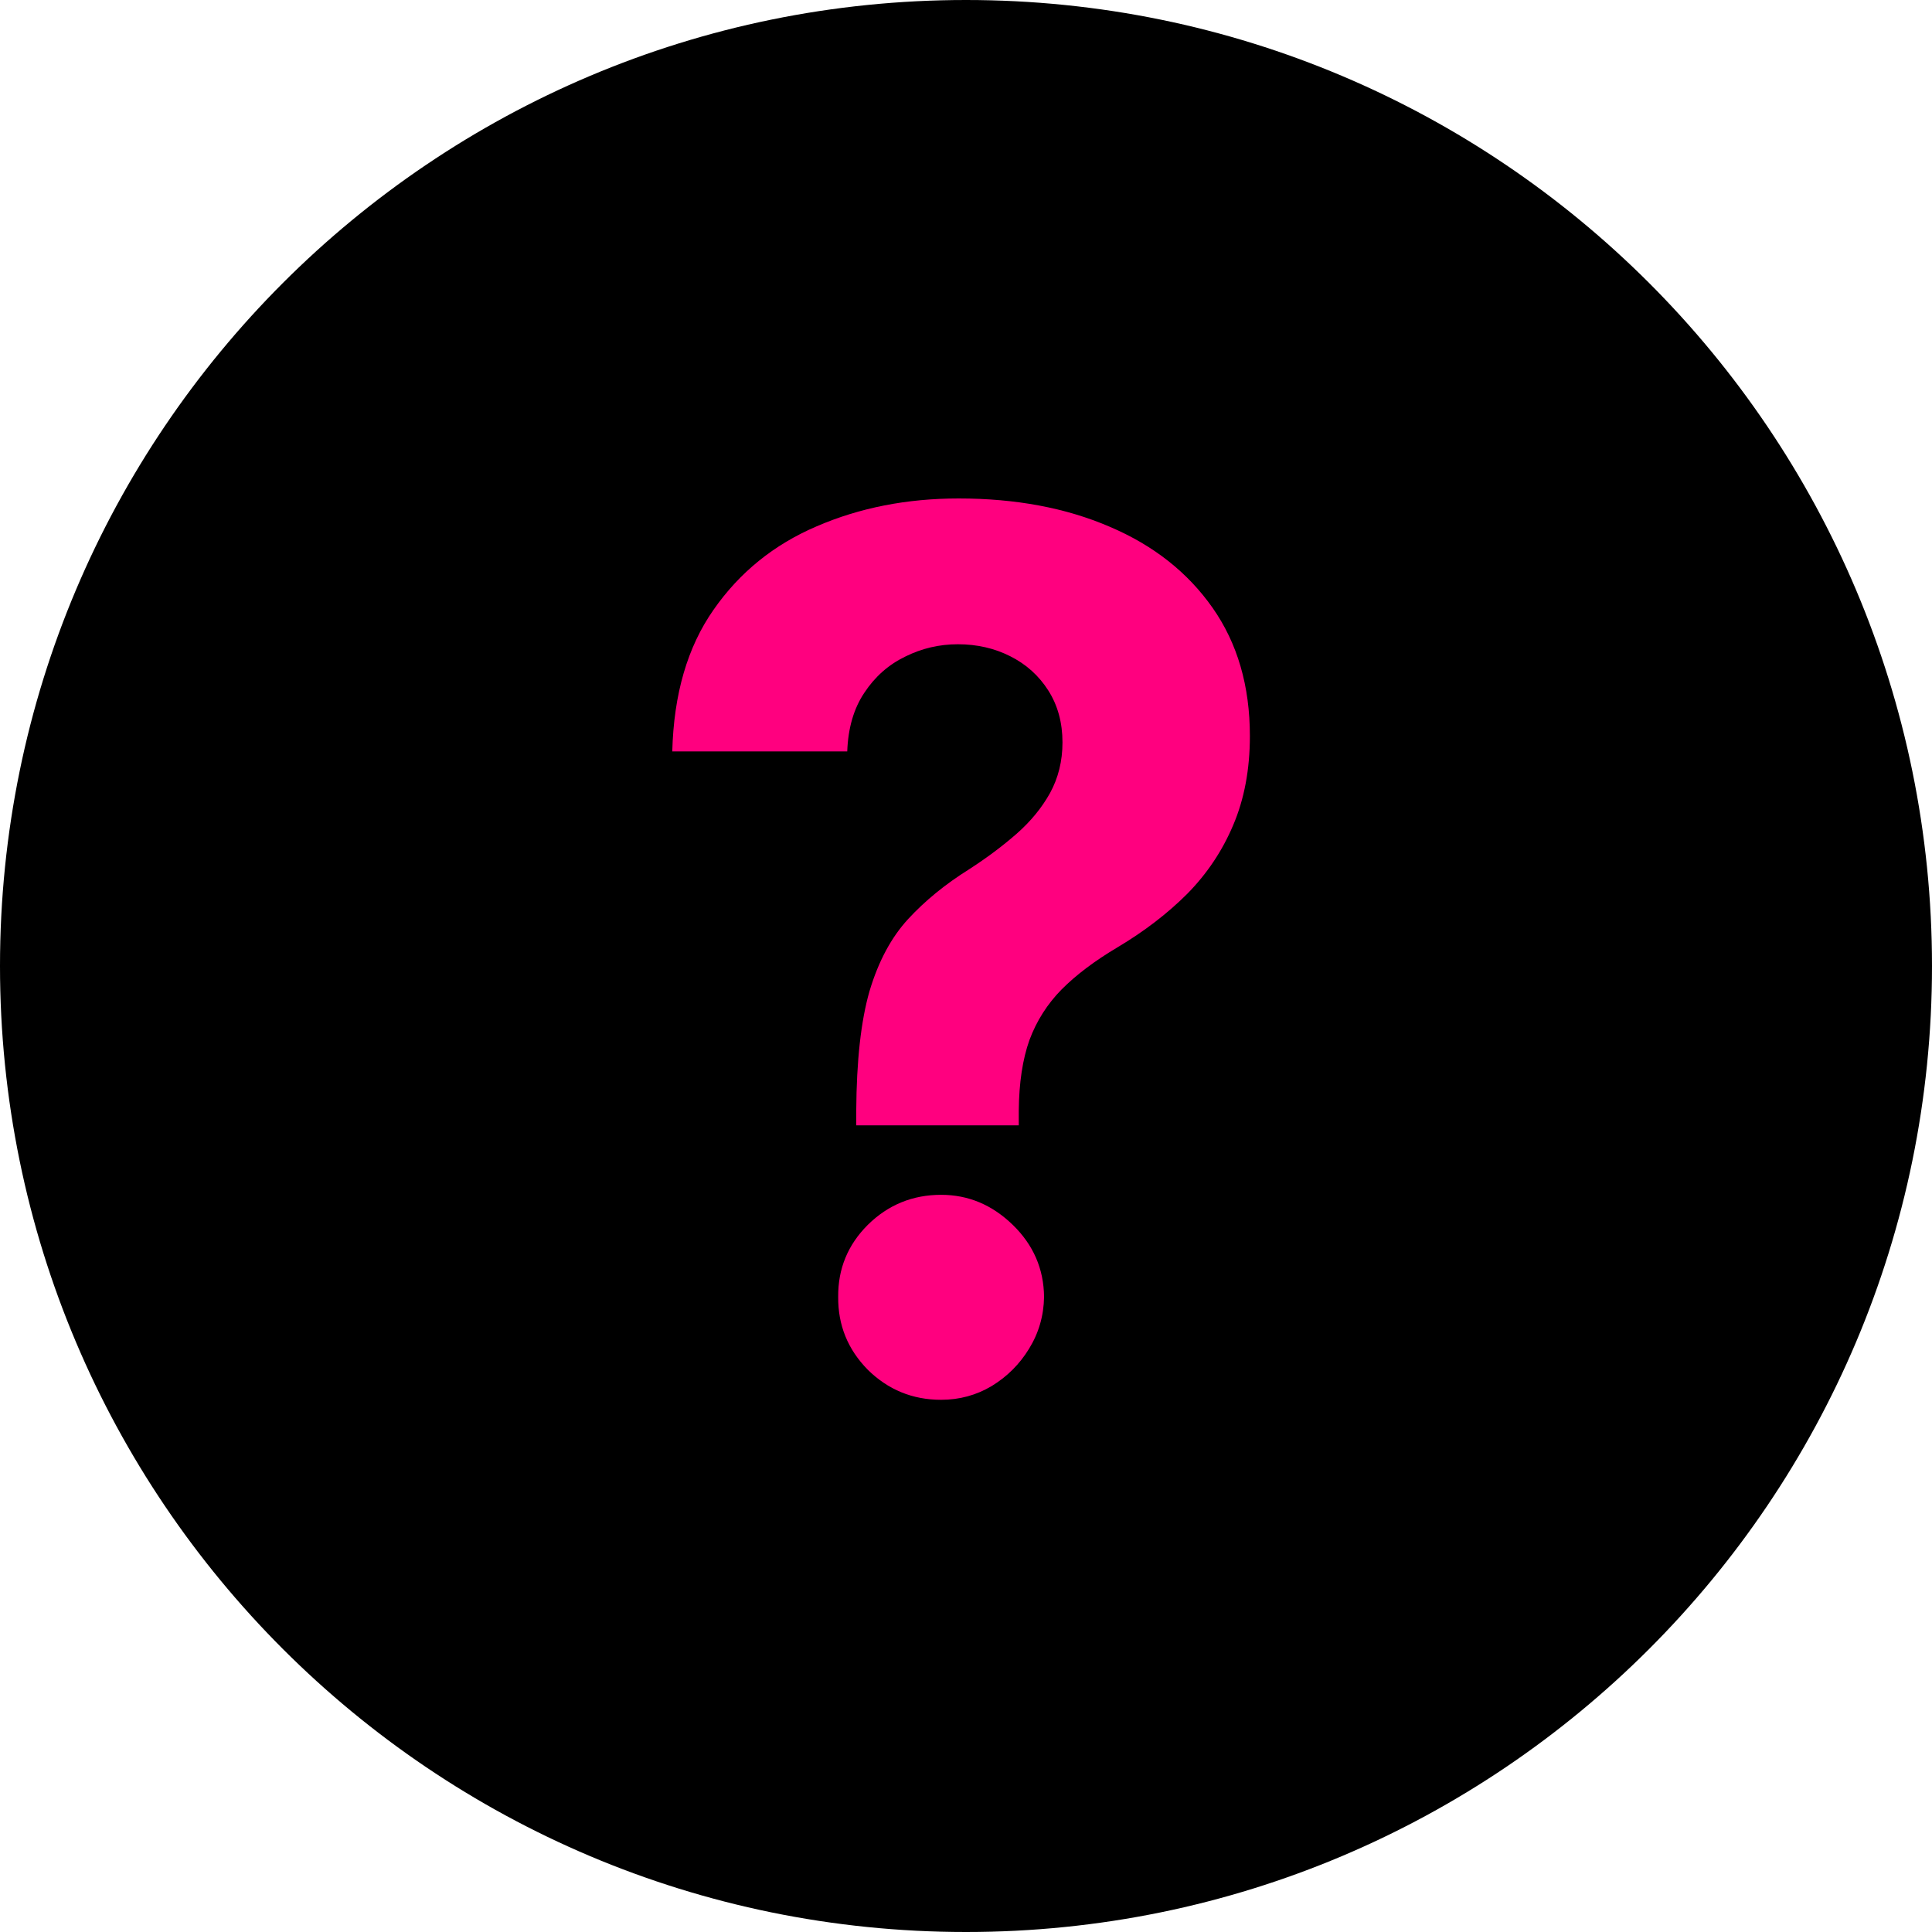
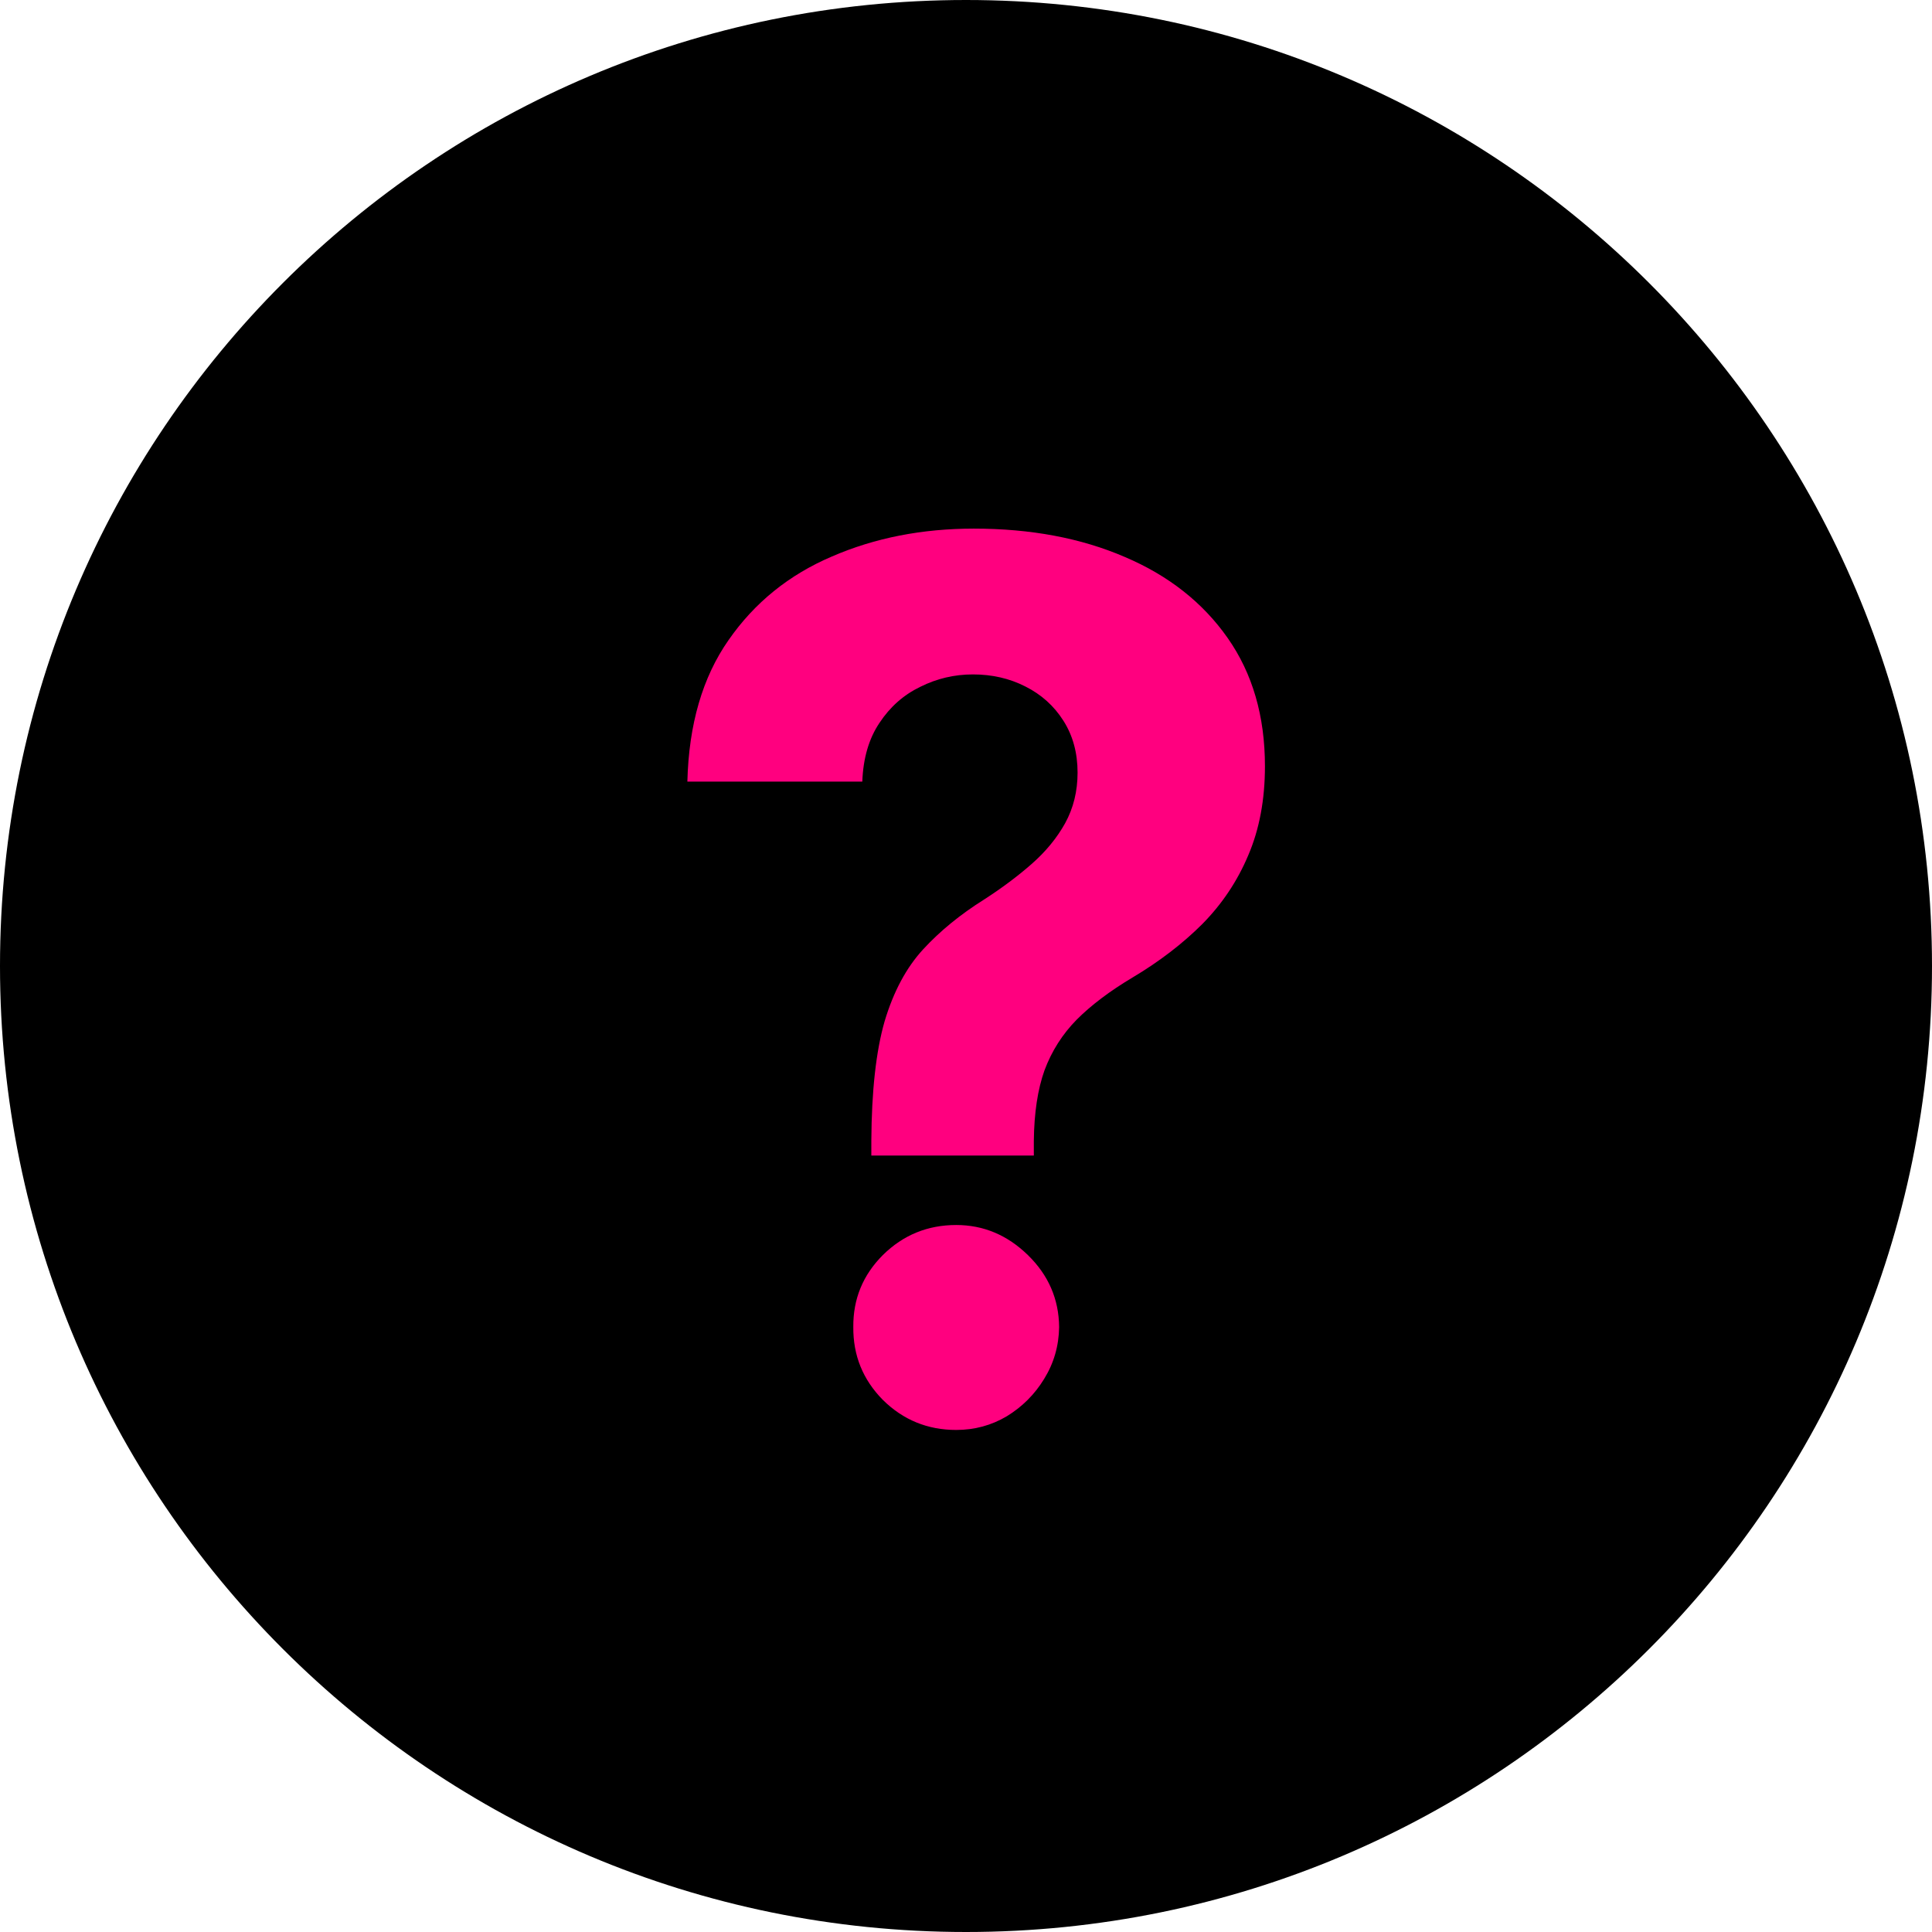
- <svg xmlns="http://www.w3.org/2000/svg" width="32" height="32" viewBox="0 0 32 32" fill="none">
-   <circle cx="16" cy="16" r="16" fill="black" />
-   <path d="M14.182 18.639V18.398C14.187 17.569 14.26 16.909 14.402 16.416C14.549 15.924 14.762 15.526 15.041 15.223C15.32 14.92 15.657 14.645 16.05 14.399C16.343 14.21 16.606 14.013 16.838 13.81C17.07 13.606 17.255 13.381 17.392 13.135C17.529 12.884 17.598 12.605 17.598 12.297C17.598 11.97 17.52 11.684 17.364 11.438C17.207 11.191 16.997 11.002 16.732 10.869C16.471 10.737 16.182 10.671 15.865 10.671C15.557 10.671 15.266 10.739 14.992 10.876C14.717 11.009 14.492 11.208 14.317 11.473C14.142 11.733 14.047 12.058 14.033 12.446H11.135C11.159 11.499 11.386 10.718 11.817 10.102C12.248 9.482 12.818 9.02 13.528 8.717C14.239 8.41 15.022 8.256 15.879 8.256C16.822 8.256 17.655 8.412 18.379 8.724C19.104 9.032 19.672 9.48 20.084 10.067C20.496 10.654 20.702 11.362 20.702 12.19C20.702 12.744 20.609 13.237 20.425 13.668C20.245 14.094 19.991 14.473 19.665 14.804C19.338 15.131 18.952 15.427 18.507 15.692C18.133 15.914 17.825 16.146 17.584 16.388C17.347 16.629 17.169 16.909 17.051 17.226C16.938 17.543 16.878 17.934 16.874 18.398V18.639H14.182ZM15.588 23.185C15.115 23.185 14.71 23.019 14.374 22.688C14.042 22.351 13.879 21.949 13.883 21.48C13.879 21.016 14.042 20.618 14.374 20.287C14.71 19.956 15.115 19.79 15.588 19.79C16.038 19.79 16.433 19.956 16.774 20.287C17.115 20.618 17.288 21.016 17.293 21.48C17.288 21.793 17.205 22.079 17.044 22.34C16.888 22.595 16.682 22.801 16.426 22.957C16.171 23.109 15.891 23.185 15.588 23.185Z" fill="#FF007F" />
+ <svg xmlns="http://www.w3.org/2000/svg" width="64" height="64" viewBox="0 0 64 64" fill="none">
+   <circle cx="32" cy="32" r="32" fill="black" />
+   <path d="M28.864 38.278V37.795C28.873 36.138 29.02 34.817 29.304 33.832C29.598 32.847 30.024 32.052 30.582 31.446C31.141 30.84 31.813 30.291 32.599 29.798C33.187 29.419 33.712 29.026 34.176 28.619C34.64 28.212 35.01 27.762 35.284 27.27C35.559 26.768 35.696 26.209 35.696 25.594C35.696 24.94 35.54 24.367 35.227 23.875C34.915 23.383 34.493 23.004 33.963 22.739C33.442 22.474 32.865 22.341 32.23 22.341C31.615 22.341 31.032 22.478 30.483 22.753C29.934 23.018 29.484 23.416 29.134 23.946C28.783 24.467 28.594 25.116 28.565 25.892H22.77C22.817 23.998 23.272 22.436 24.134 21.204C24.995 19.964 26.136 19.041 27.557 18.435C28.977 17.819 30.544 17.511 32.258 17.511C34.143 17.511 35.81 17.824 37.258 18.449C38.707 19.064 39.844 19.959 40.668 21.134C41.492 22.308 41.903 23.724 41.903 25.381C41.903 26.489 41.719 27.474 41.349 28.335C40.99 29.188 40.483 29.945 39.83 30.608C39.176 31.261 38.404 31.853 37.514 32.383C36.766 32.829 36.151 33.293 35.668 33.776C35.194 34.258 34.839 34.817 34.602 35.452C34.375 36.086 34.257 36.867 34.247 37.795V38.278H28.864ZM31.676 47.369C30.729 47.369 29.919 47.038 29.247 46.375C28.584 45.703 28.258 44.898 28.267 43.96C28.258 43.032 28.584 42.237 29.247 41.574C29.919 40.911 30.729 40.58 31.676 40.58C32.576 40.58 33.367 40.911 34.048 41.574C34.73 42.237 35.076 43.032 35.085 43.96C35.076 44.585 34.91 45.158 34.588 45.679C34.276 46.19 33.864 46.602 33.352 46.915C32.841 47.218 32.282 47.369 31.676 47.369Z" fill="#FF007F" />
</svg>
